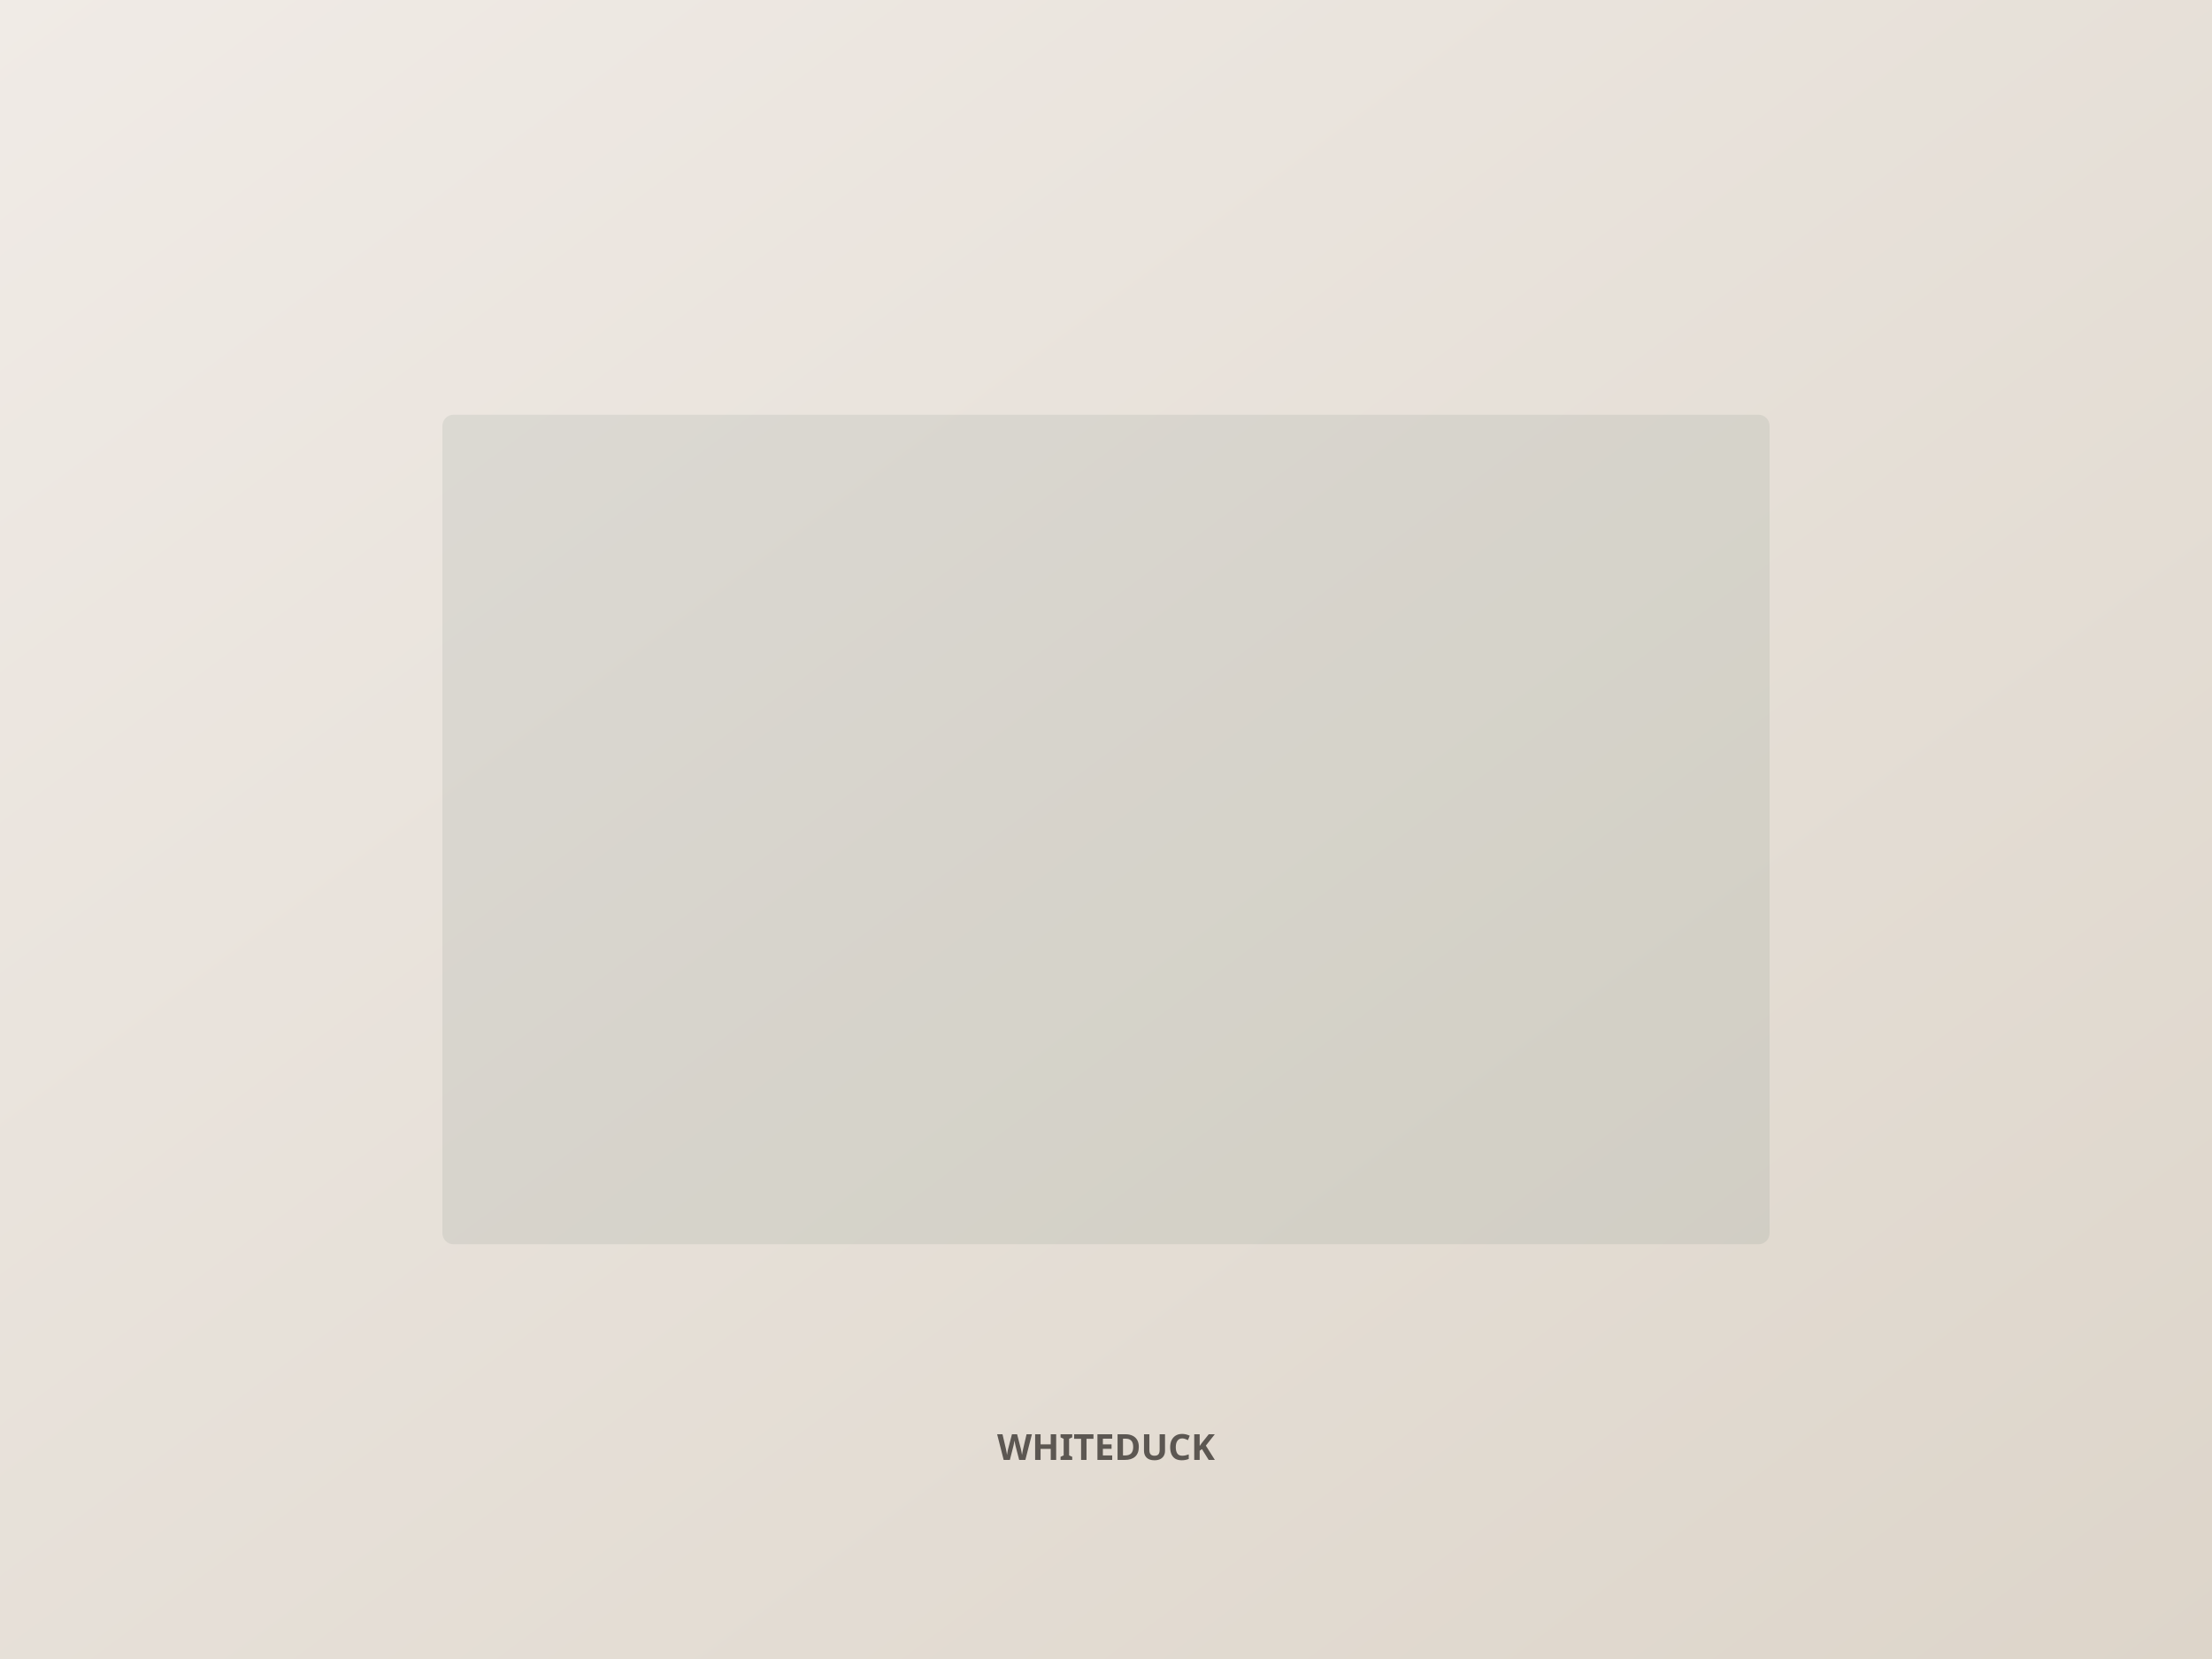
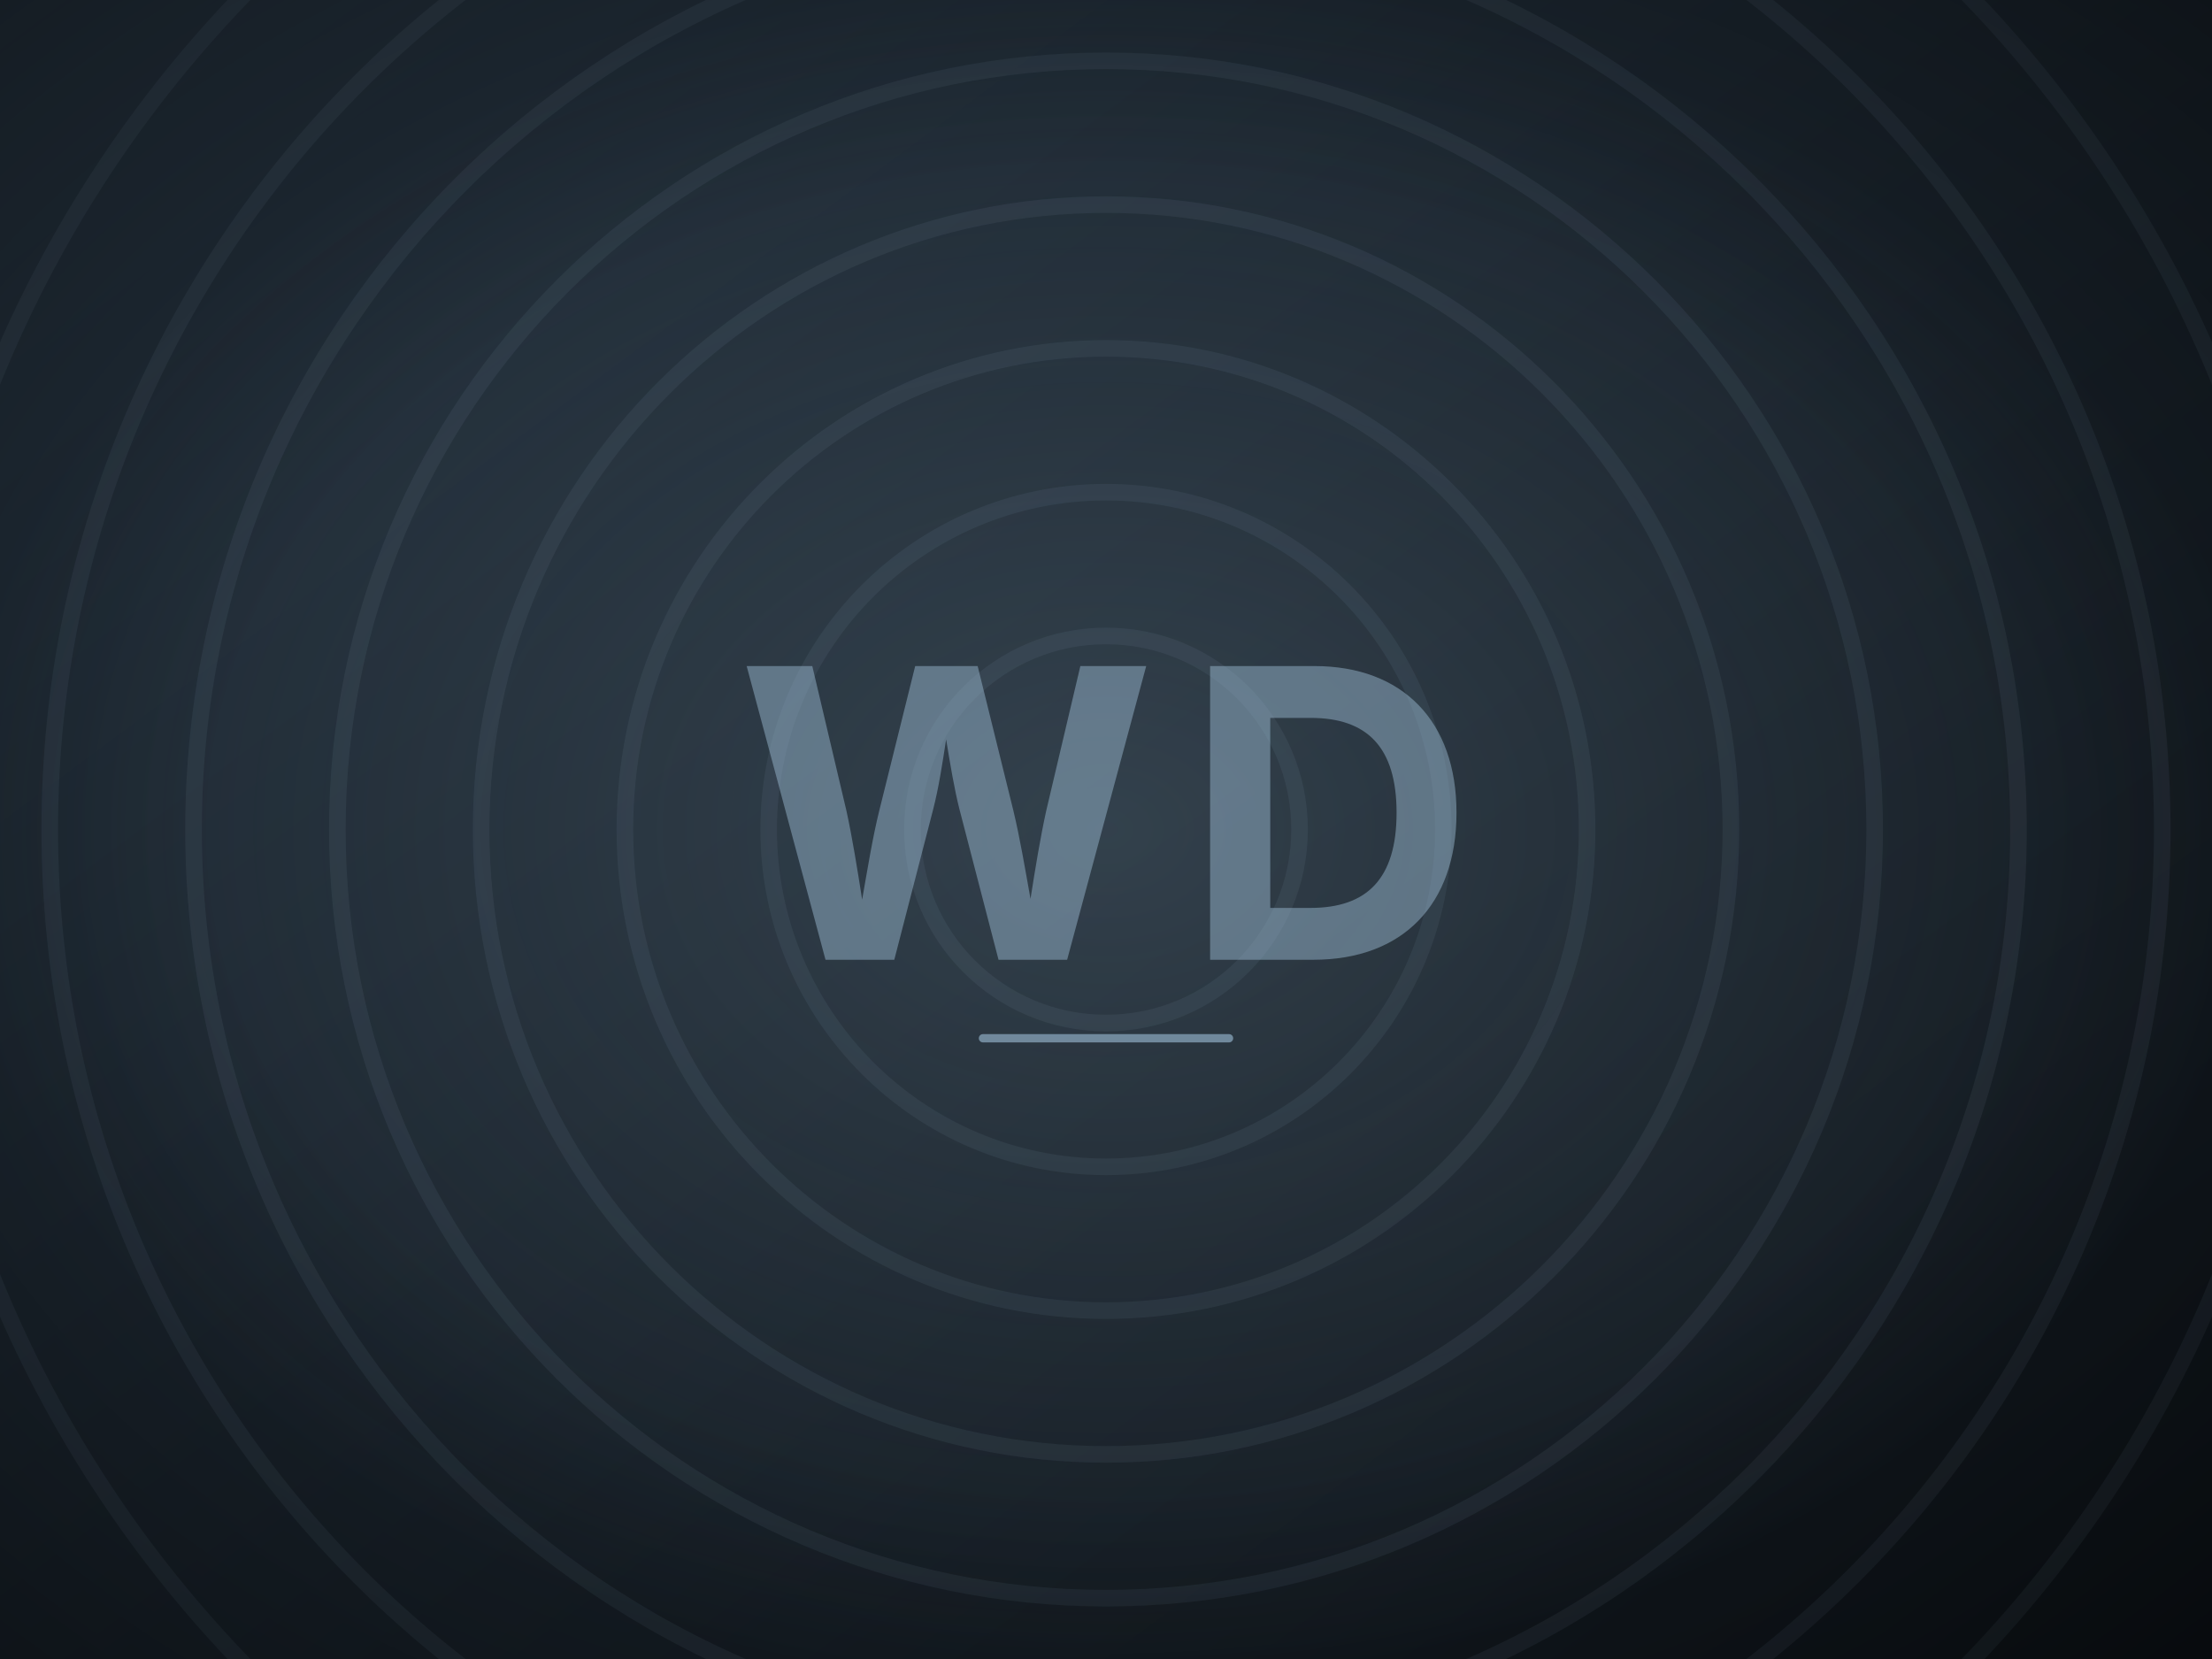
<svg xmlns="http://www.w3.org/2000/svg" viewBox="0 0 800 600" width="800" height="600">
  <defs>
-     <linearGradient id="g" x1="0%" y1="0%" x2="100%" y2="100%">
-       <stop offset="0%" stop-color="#f0ebe6" />
-       <stop offset="100%" stop-color="#ddd5ca" />
+     <linearGradient id="base" x1="0%" y1="0%" x2="100%" y2="100%">
+       <stop offset="0%" stop-color="#23303c" />
+       <stop offset="100%" stop-color="#0d1217" />
    </linearGradient>
+     <radialGradient id="glow" cx="50%" cy="50%" r="52%">
+       <stop offset="0%" stop-color="#9fc0d8" stop-opacity="0.2" />
+       <stop offset="100%" stop-color="#9fc0d8" stop-opacity="0" />
+     </radialGradient>
+     <radialGradient id="vignette" cx="50%" cy="50%" r="72%">
+       <stop offset="55%" stop-color="#000000" stop-opacity="0" />
+       <stop offset="100%" stop-color="#000000" stop-opacity="0.42" />
+     </radialGradient>
  </defs>
-   <rect width="100%" height="100%" fill="url(#g)" />
-   <rect x="20%" y="25%" width="60%" height="50%" rx="4" fill="#1e3d32" opacity="0.08" />
-   <text x="50%" y="88%" fill="#5c5752" font-family="system-ui,sans-serif" font-size="13" font-weight="600" text-anchor="middle">WHITEDUCK</text>
+   <rect width="100%" height="100%" fill="url(#base)" />
+   <circle cx="400" cy="300" r="70" fill="none" stroke="#9fc0d8" stroke-width="6" opacity="0.075" />
+   <circle cx="400" cy="300" r="122" fill="none" stroke="#9fc0d8" stroke-width="6" opacity="0.075" />
+   <circle cx="400" cy="300" r="174" fill="none" stroke="#9fc0d8" stroke-width="6" opacity="0.075" />
+   <circle cx="400" cy="300" r="226" fill="none" stroke="#9fc0d8" stroke-width="6" opacity="0.075" />
+   <circle cx="400" cy="300" r="278" fill="none" stroke="#9fc0d8" stroke-width="6" opacity="0.075" />
+   <circle cx="400" cy="300" r="330" fill="none" stroke="#9fc0d8" stroke-width="6" opacity="0.075" />
+   <circle cx="400" cy="300" r="382" fill="none" stroke="#9fc0d8" stroke-width="6" opacity="0.075" />
+   <circle cx="400" cy="300" r="434" fill="none" stroke="#9fc0d8" stroke-width="6" opacity="0.075" />
+   <rect width="100%" height="100%" fill="url(#glow)" />
+   <text x="400" y="294" fill="#9fc0d8" fill-opacity="0.46" text-anchor="middle" dominant-baseline="central" font-family="system-ui,-apple-system,Segoe UI,sans-serif" font-size="146" font-weight="700" letter-spacing="10">WD</text>
+   <rect x="354" y="374" width="92" height="3" rx="1.5" fill="#9fc0d8" fill-opacity="0.6" />
+   <rect width="100%" height="100%" fill="url(#vignette)" />
</svg>
